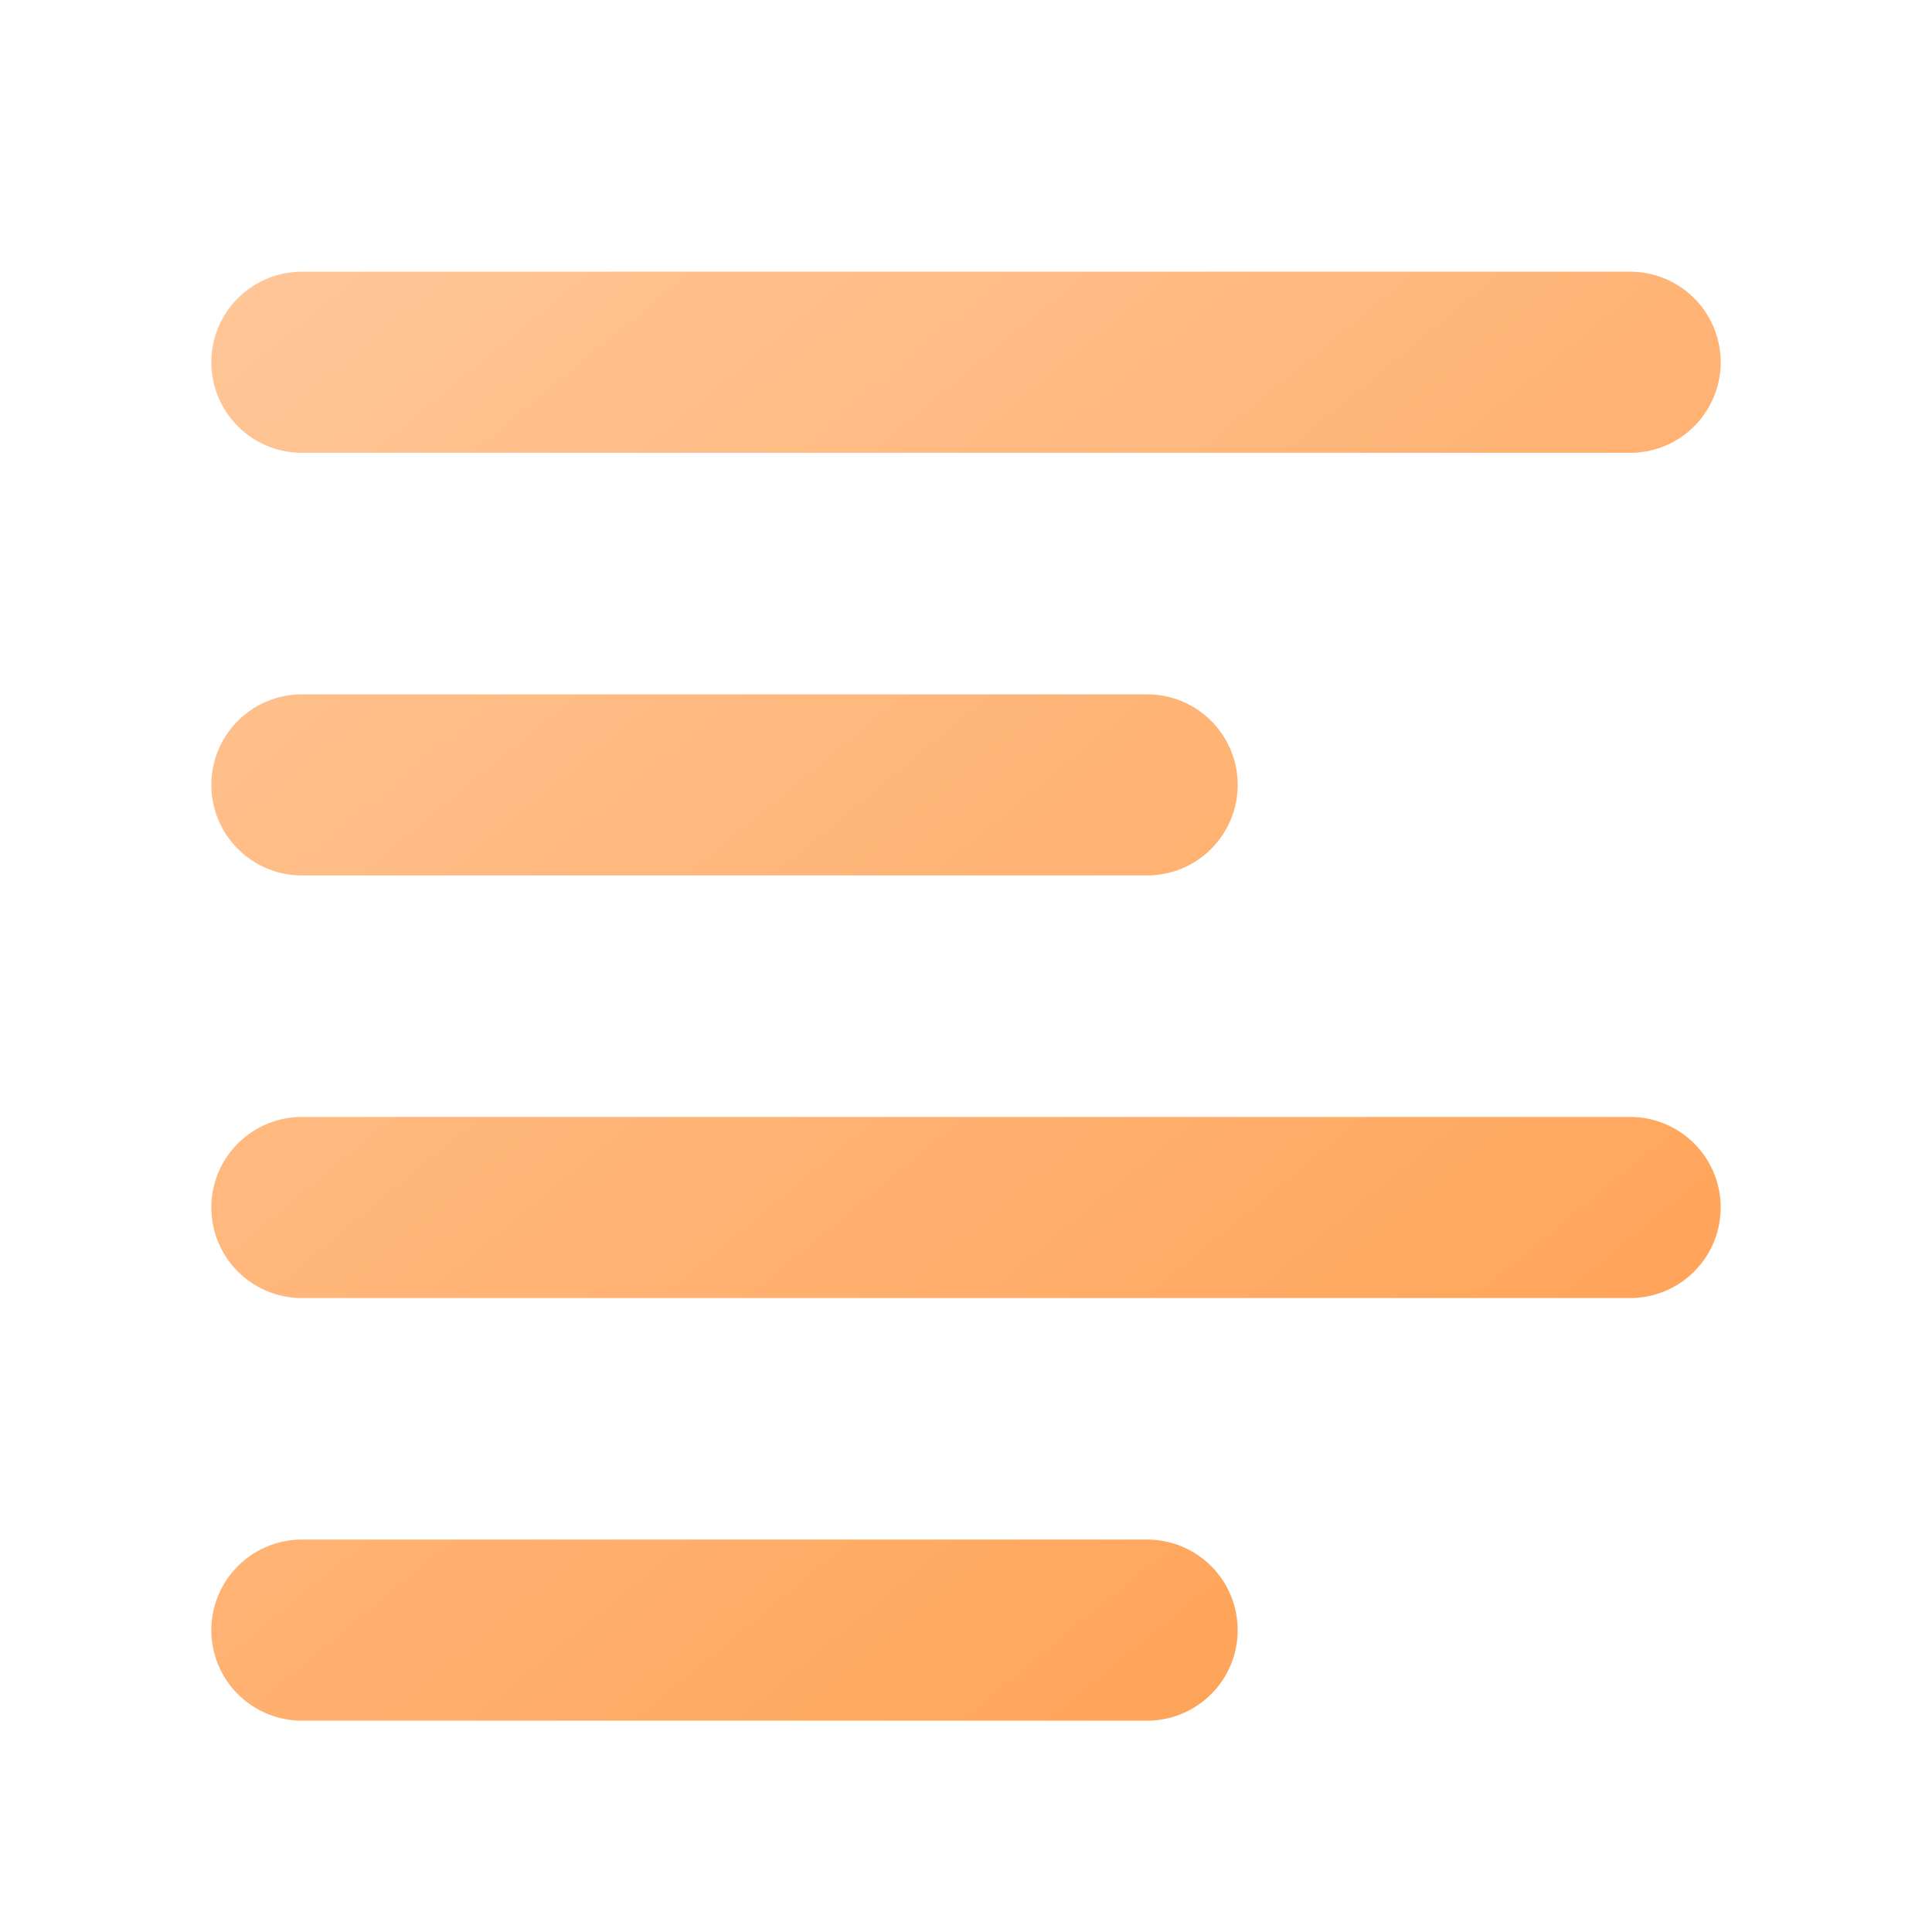
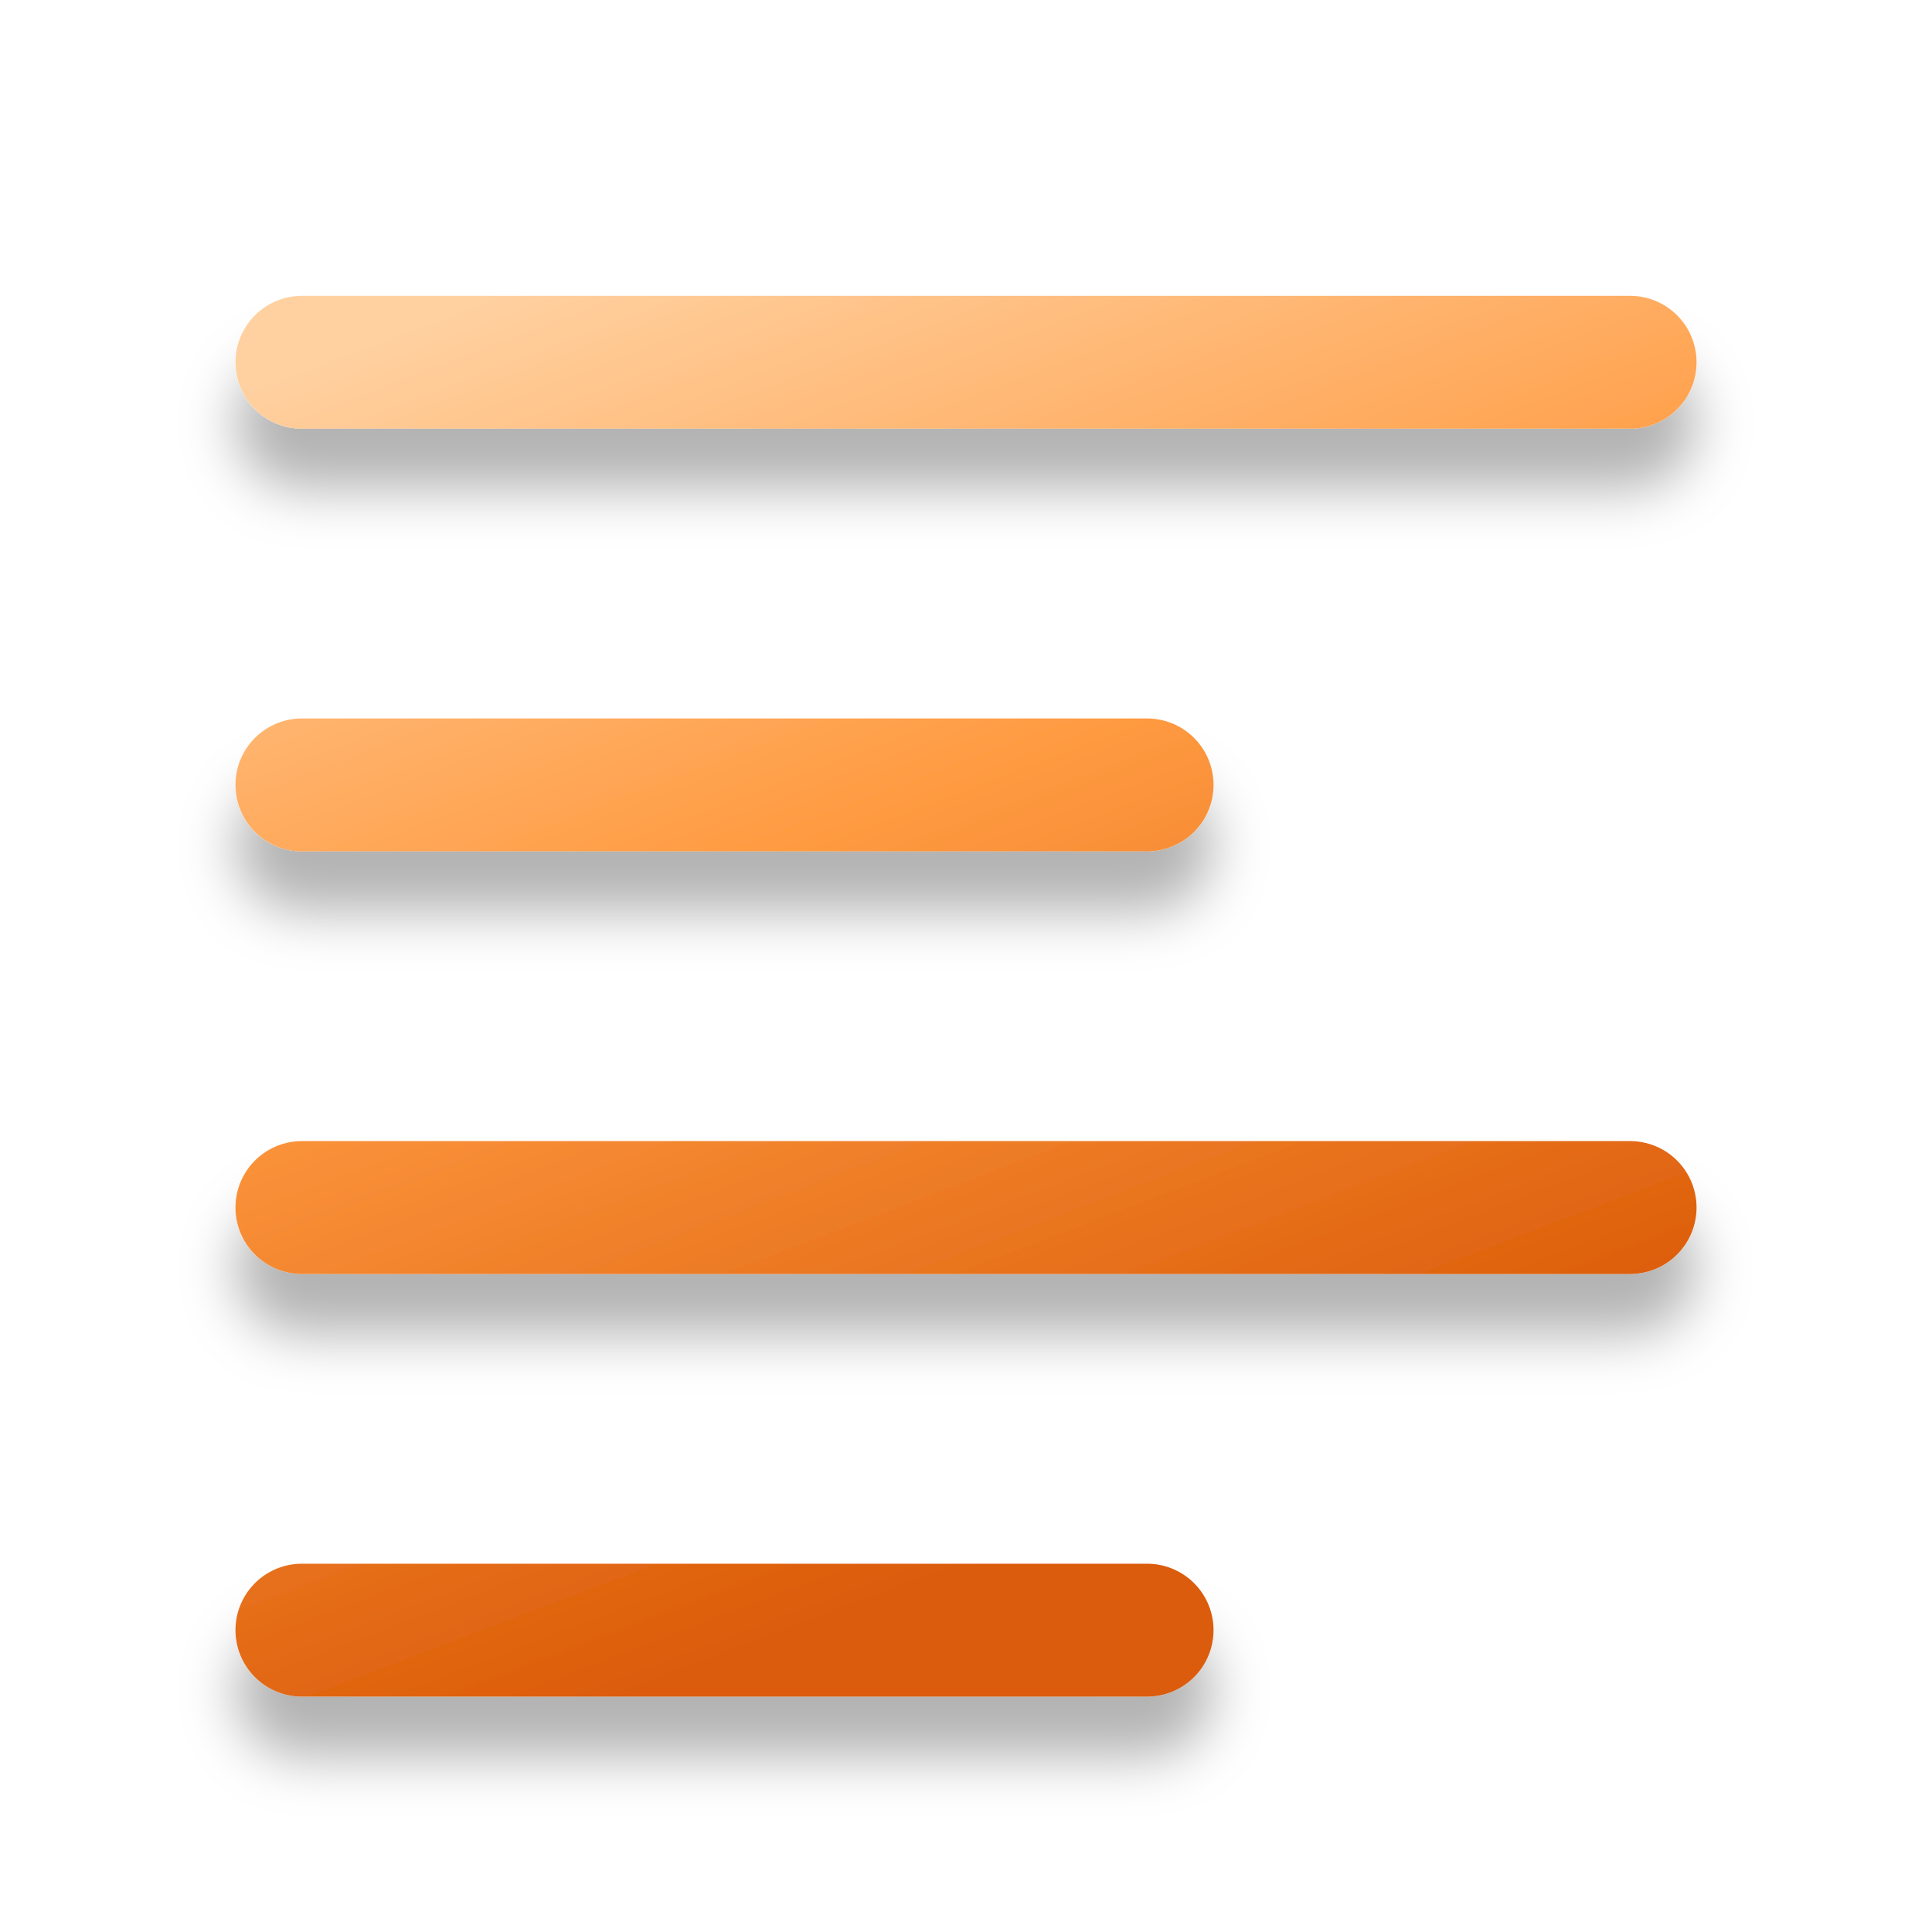
<svg xmlns="http://www.w3.org/2000/svg" width="32" height="32" viewBox="0 0 32 32">
  <defs>
-     <linearGradient id="g" x1="3" y1="2" x2="27" y2="31" gradientUnits="userSpaceOnUse">
-       <stop stop-color="#ffc99d" />
-       <stop offset="1" stop-color="#ff9d4c" />
+     <linearGradient id="edge" x1="0" y1="0" x2="0.4" y2="1">
+       <stop stop-color="#ffd1a1" />
+       <stop offset=".45" stop-color="#ff9b42" />
+       <stop offset="1" stop-color="#db5b08" />
    </linearGradient>
+     <linearGradient id="orange" x1="0" y1="0" x2=".3" y2="1">
+       <stop stop-color="#ffca83" />
+       <stop offset=".42" stop-color="#ff922b" />
+       <stop offset="1" stop-color="#d74d00" />
+     </linearGradient>
+     <linearGradient id="body" x1="0" y1="0" x2=".4" y2="1">
+       <stop stop-color="#55585e" />
+       <stop offset=".48" stop-color="#303339" />
+       <stop offset="1" stop-color="#171a1e" />
+     </linearGradient>
+     <filter id="shadow" x="-20%" y="-20%" width="150%" height="160%">
+       <feDropShadow dx="0" dy="1" stdDeviation=".45" flood-color="#000000" flood-opacity=".3" />
+     </filter>
  </defs>
-   <path d="M5 6h22M5 13h14M5 20h22M5 27h14" stroke="url(#g)" stroke-width="3" stroke-linecap="round" />
+   <g filter="url(#shadow)" fill="none" stroke="url(#edge)" stroke-width="2.2" stroke-linecap="round" stroke-linejoin="round">
+     <path d="M5 6h22M5 13h14M5 20h22M5 27h14" />
+   </g>
</svg>
